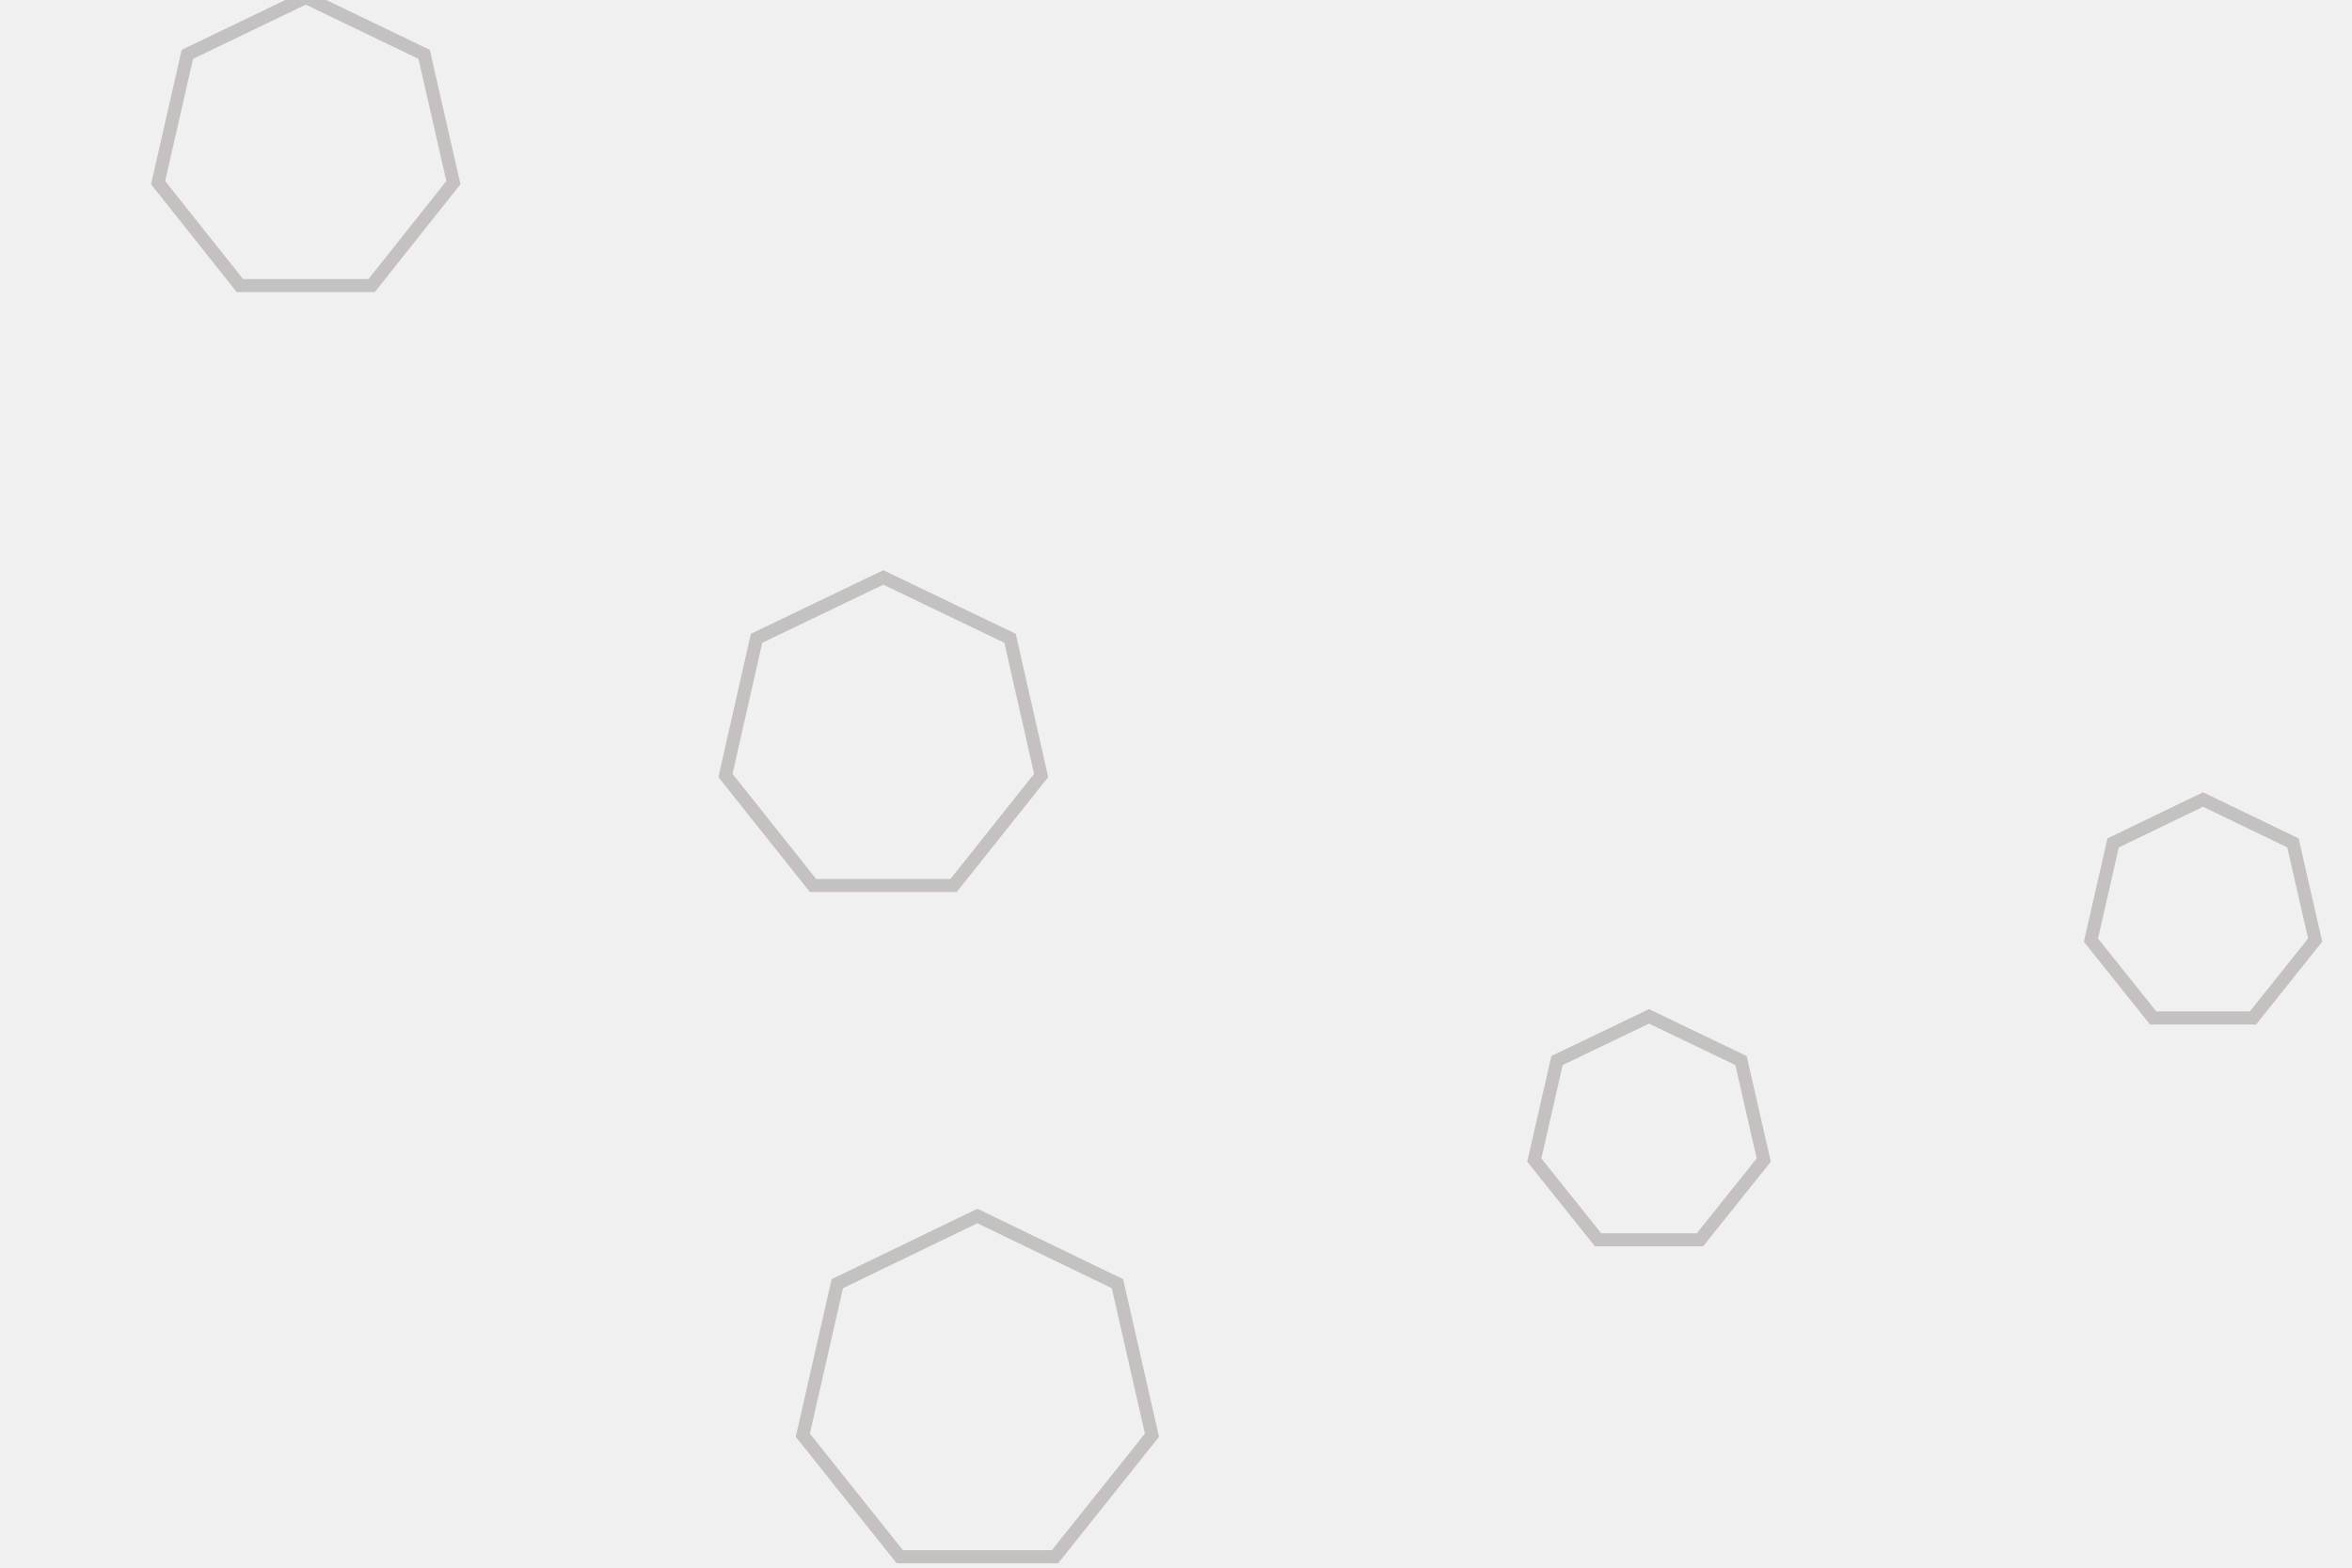
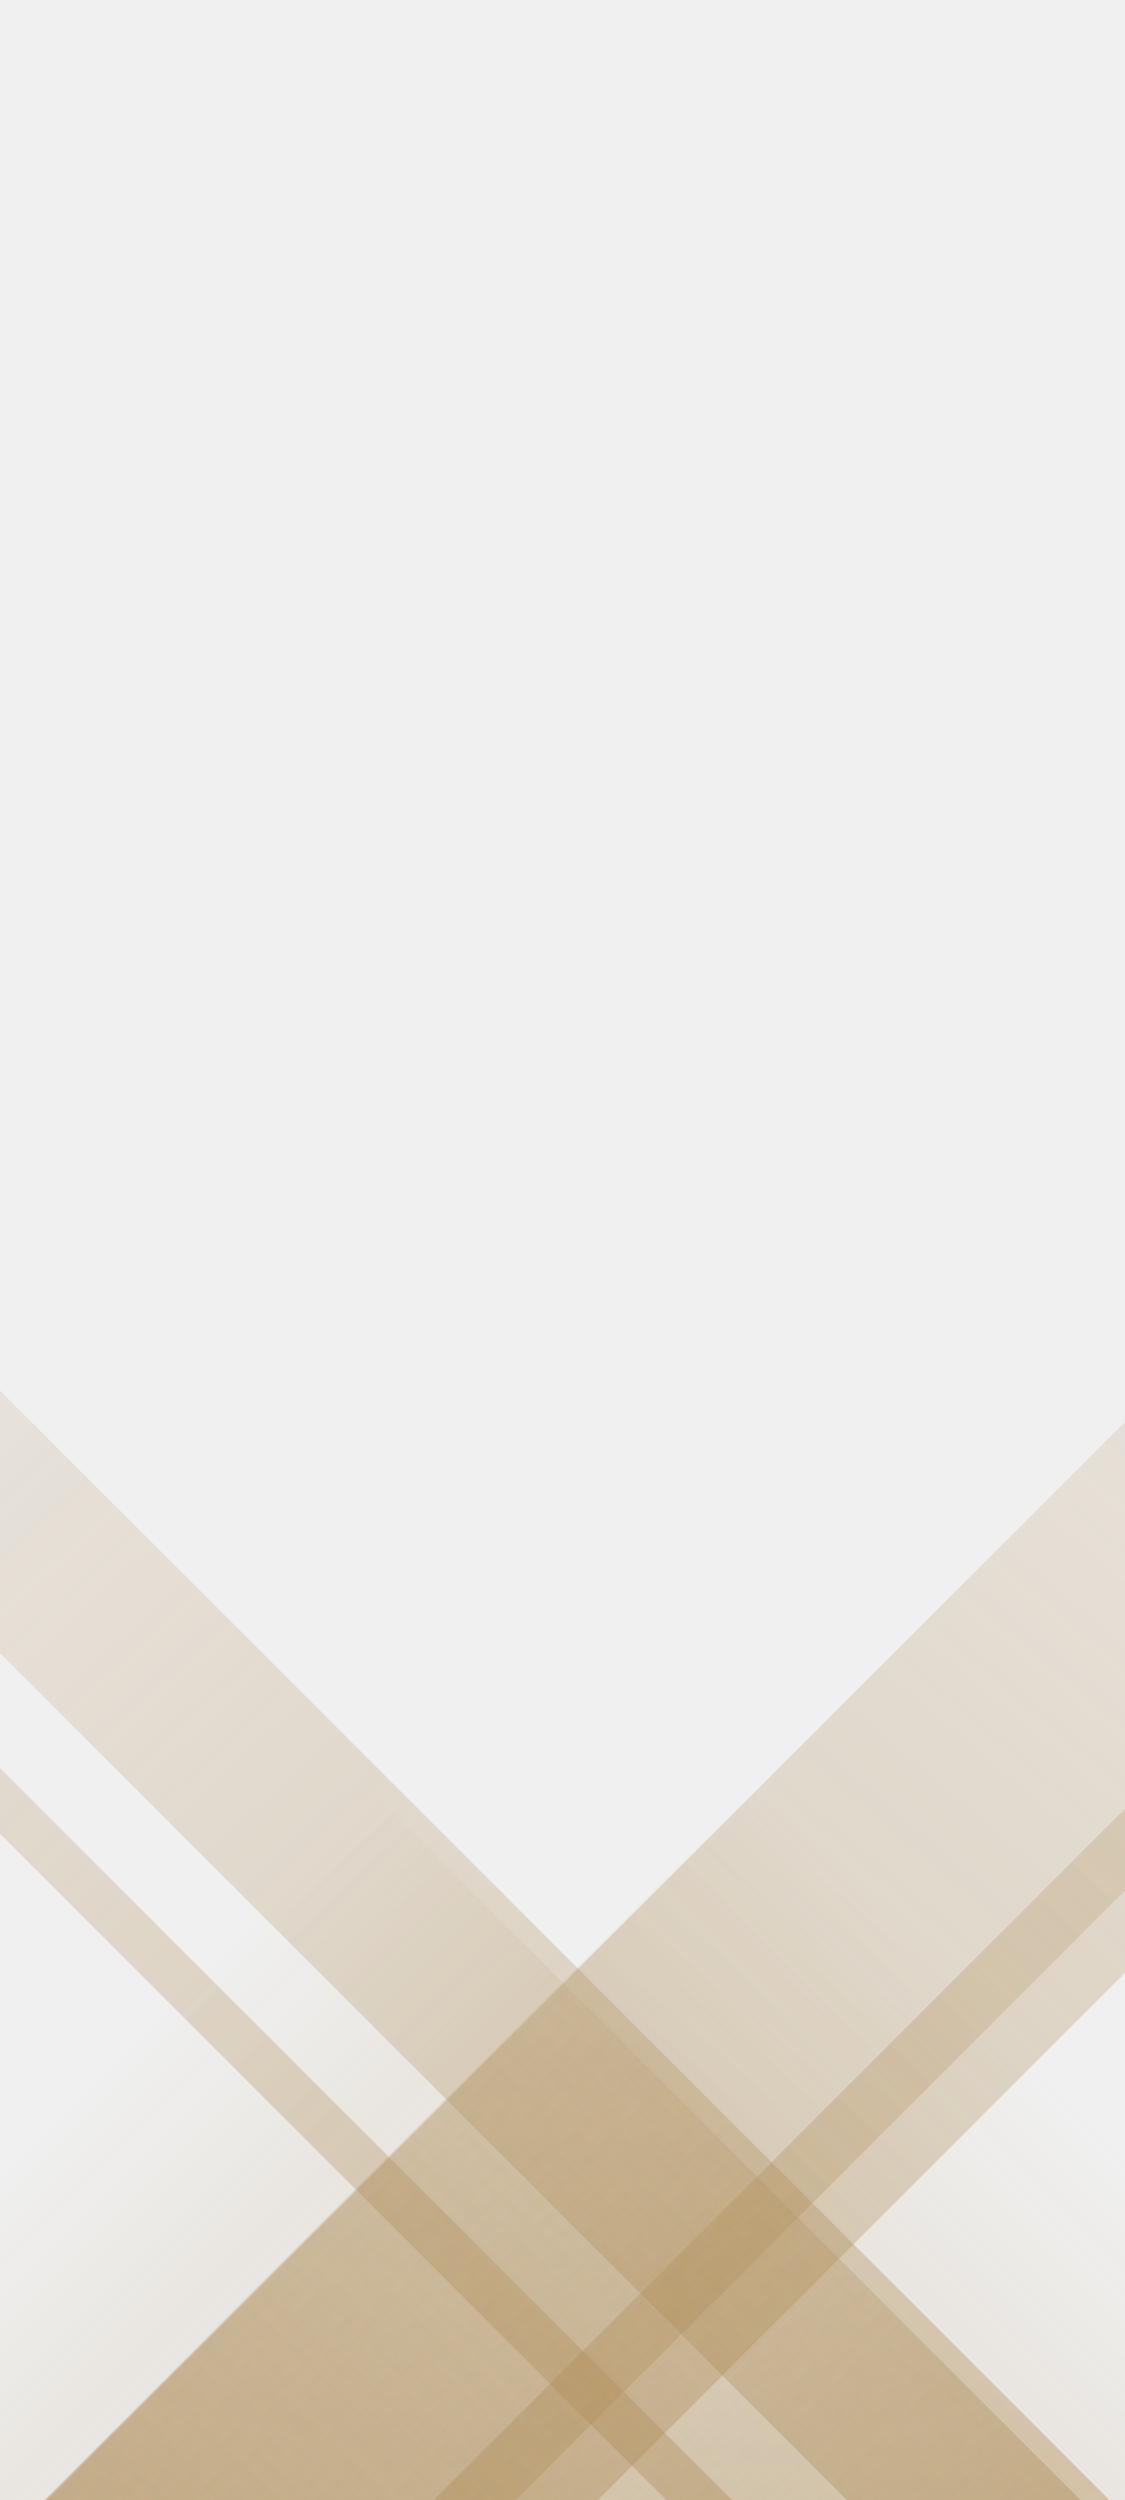
- <svg xmlns="http://www.w3.org/2000/svg" id="visual" viewBox="0 0 900 600" width="900" height="600" version="1.1">
-   <g>
-     <g transform="translate(374 534)">
-       <path d="M0 -68.6L53.6 -42.7L66.8 15.3L29.7 61.8L-29.7 61.8L-66.8 15.3L-53.6 -42.7Z" fill="none" stroke="#c5c1c1" stroke-width="5" />
-     </g>
-     <g transform="translate(843 350)">
-       <path d="M0 -44L34.4 -27.4L42.9 9.8L19.1 39.6L-19.1 39.6L-42.9 9.8L-34.4 -27.4Z" fill="none" stroke="#c5c1c1" stroke-width="5" />
-     </g>
-     <g transform="translate(338 283)">
-       <path d="M0 -62L48.5 -38.7L60.4 13.8L26.9 55.9L-26.9 55.9L-60.4 13.8L-48.5 -38.7Z" stroke="#c5c1c1" fill="none" stroke-width="5" />
-     </g>
-     <g transform="translate(117 57)">
-       <path d="M0 -58L45.3 -36.2L56.5 12.9L25.2 52.3L-25.2 52.3L-56.5 12.9L-45.3 -36.2Z" stroke="#c5c1c1" fill="none" stroke-width="5" />
-     </g>
-     <g transform="translate(631 434)">
-       <path d="M0 -45L35.2 -28.1L43.9 10L19.5 40.5L-19.5 40.5L-43.9 10L-35.2 -28.1Z" stroke="#c5c1c1" fill="none" stroke-width="5" />
-     </g>
+ <svg xmlns="http://www.w3.org/2000/svg" version="1.1" width="360" height="800" preserveAspectRatio="none" viewBox="0 0 360 800">
+   <g mask="url(&quot;#SvgjsMask1018&quot;)" fill="none">
+     <path d="M15 800L815 0L965 0L165 800z" fill="url(&quot;#SvgjsLinearGradient1019&quot;)" />
+     <path d="M138.8 800L938.8 0L991.3 0L191.3 800z" fill="url(&quot;#SvgjsLinearGradient1019&quot;)" />
+     <path d="M355 800L-445 0L-529 0L271 800z" fill="url(&quot;#SvgjsLinearGradient1020&quot;)" />
+     <path d="M234.2 800L-565.8 0L-586.8 0L213.2 800z" fill="url(&quot;#SvgjsLinearGradient1020&quot;)" />
+     <path d="M14.293 800L360 454.293L360 800z" fill="url(&quot;#SvgjsLinearGradient1019&quot;)" />
+     <path d="M0 800L345.707 800L 0 454.293z" fill="url(&quot;#SvgjsLinearGradient1020&quot;)" />
  </g>
+   <defs>
+     <mask id="SvgjsMask1018">
+       <rect width="360" height="800" fill="#ffffff" />
+     </mask>
+     <linearGradient x1="0%" y1="100%" x2="100%" y2="0%" id="SvgjsLinearGradient1019">
+       <stop stop-color="rgba(174, 140, 86, 0.4)" offset="0" />
+       <stop stop-opacity="0" stop-color="rgba(174, 140, 86, 0.4)" offset="0.66" />
+     </linearGradient>
+     <linearGradient x1="100%" y1="100%" x2="0%" y2="0%" id="SvgjsLinearGradient1020">
+       <stop stop-color="rgba(174, 140, 86, 0.4)" offset="0" />
+       <stop stop-opacity="0" stop-color="rgba(174, 140, 86, 0.4)" offset="0.66" />
+     </linearGradient>
+   </defs>
</svg>
